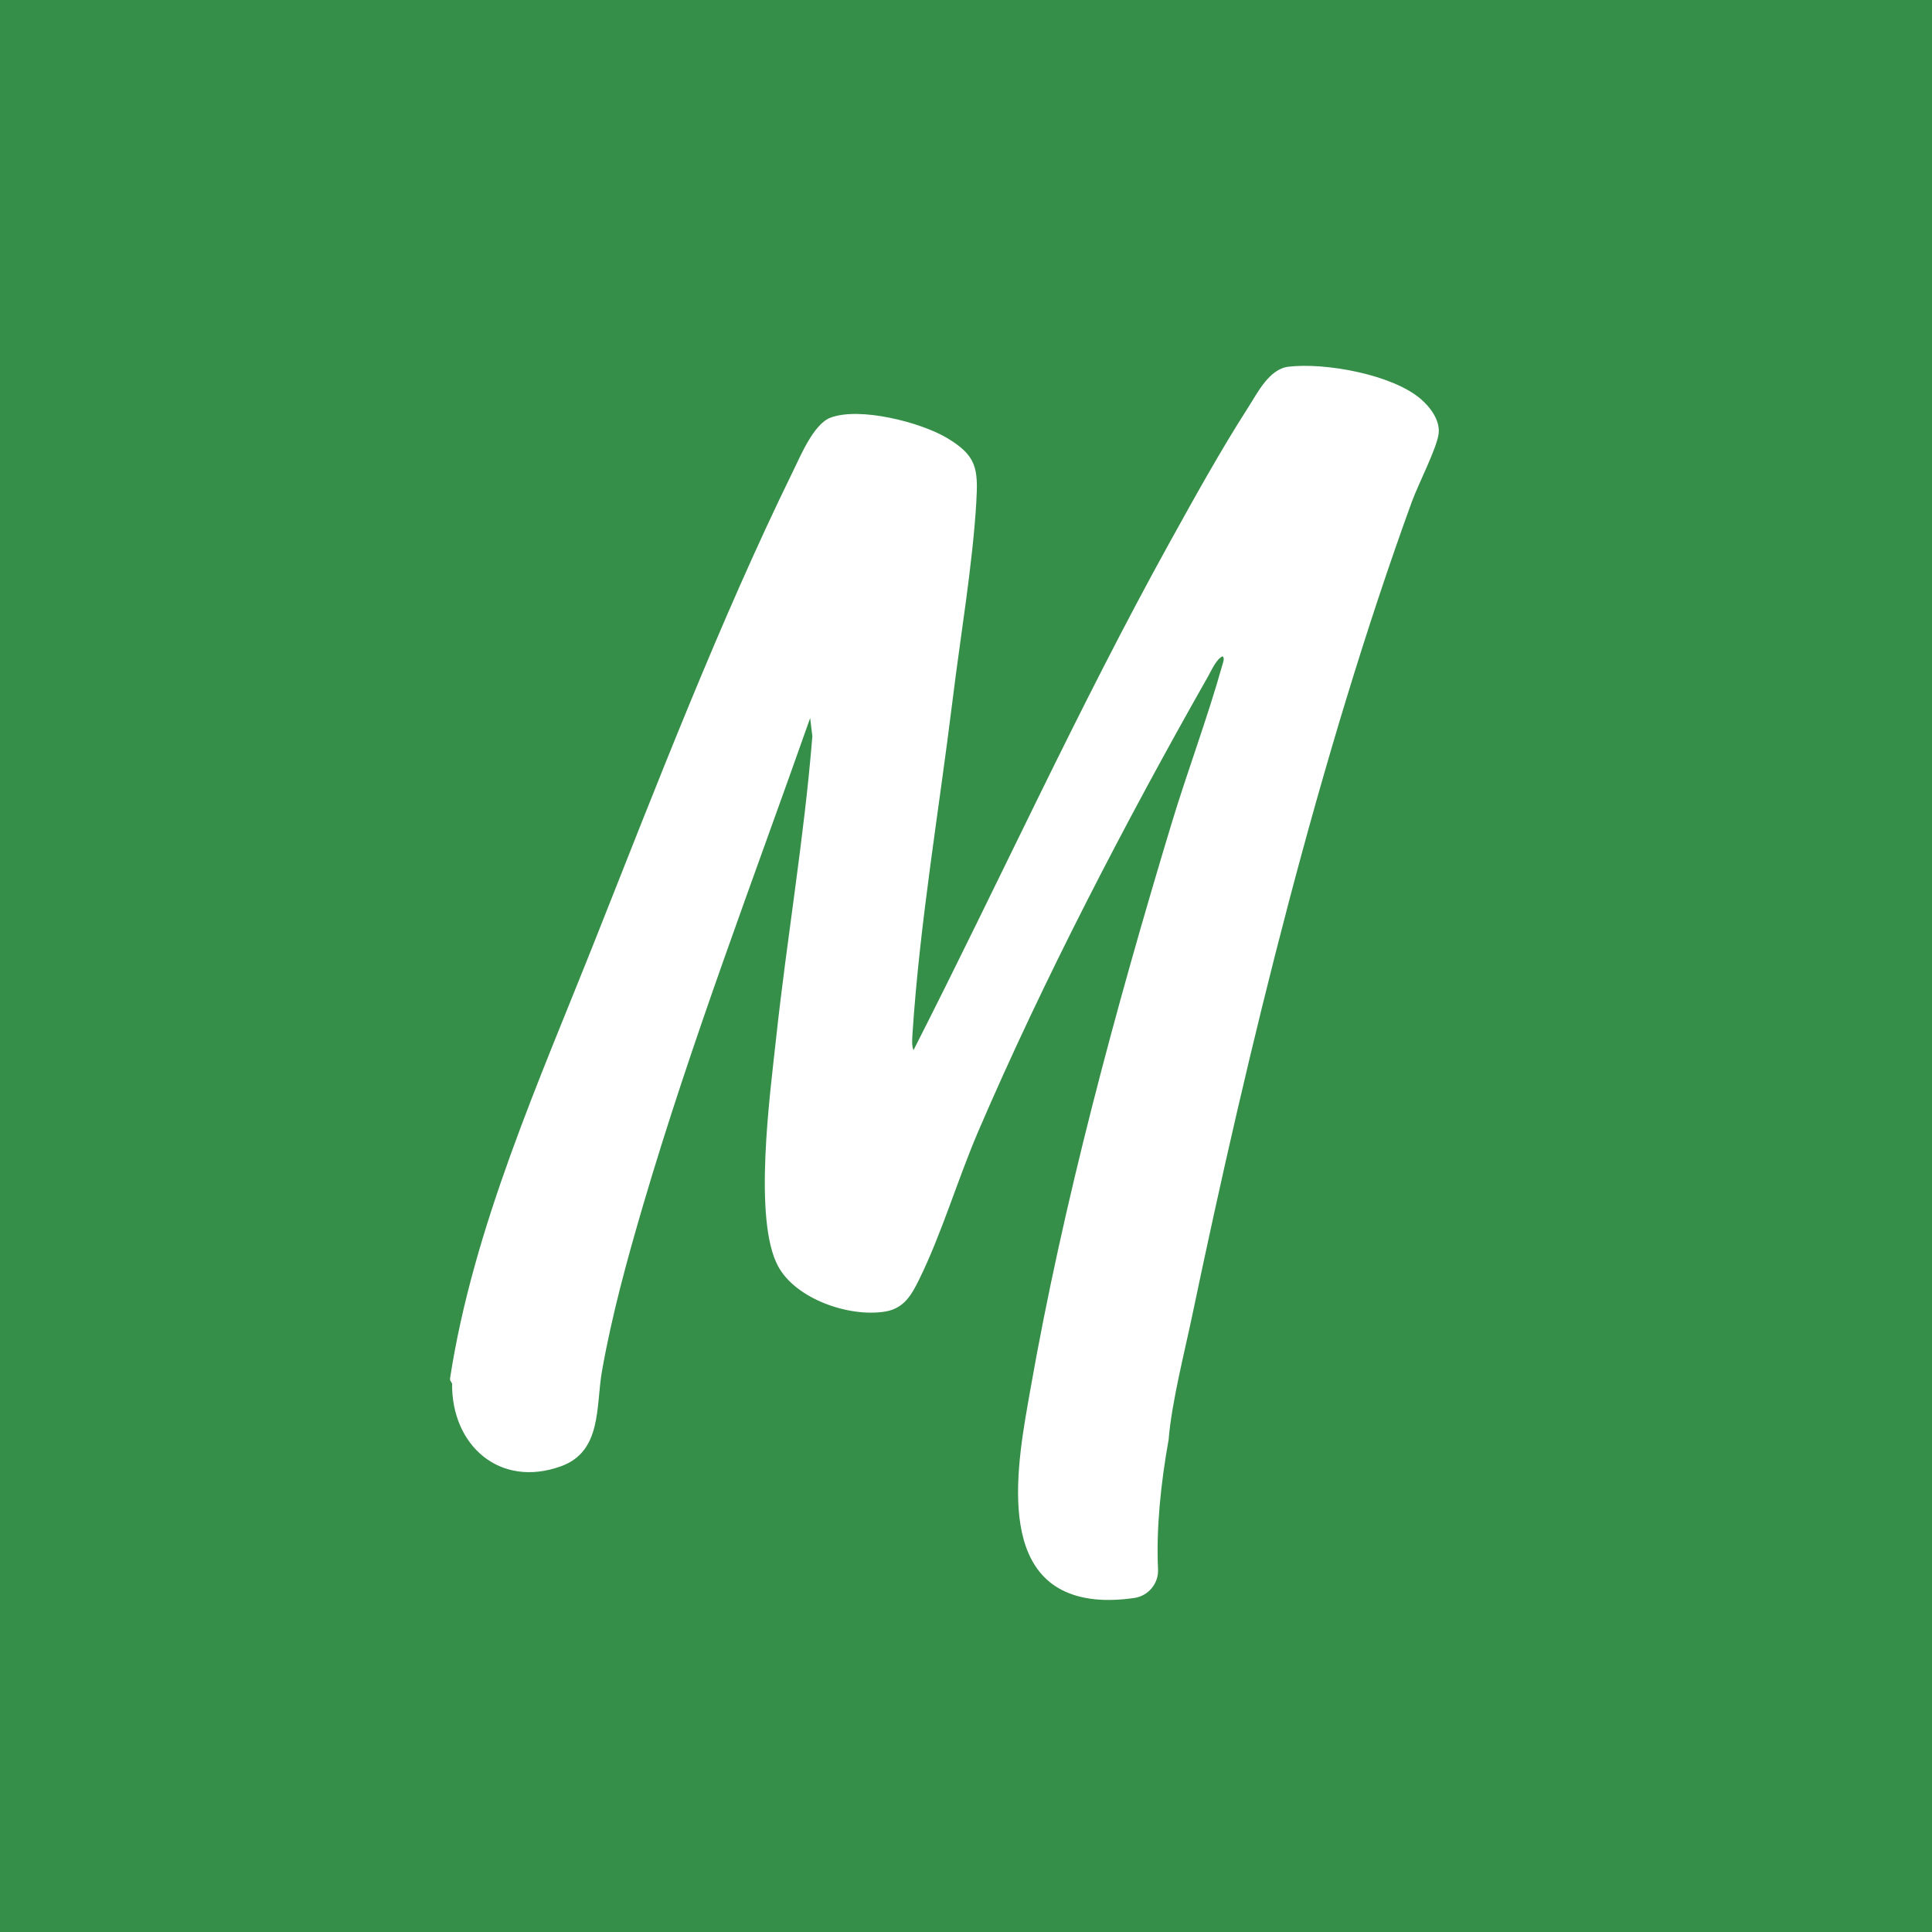
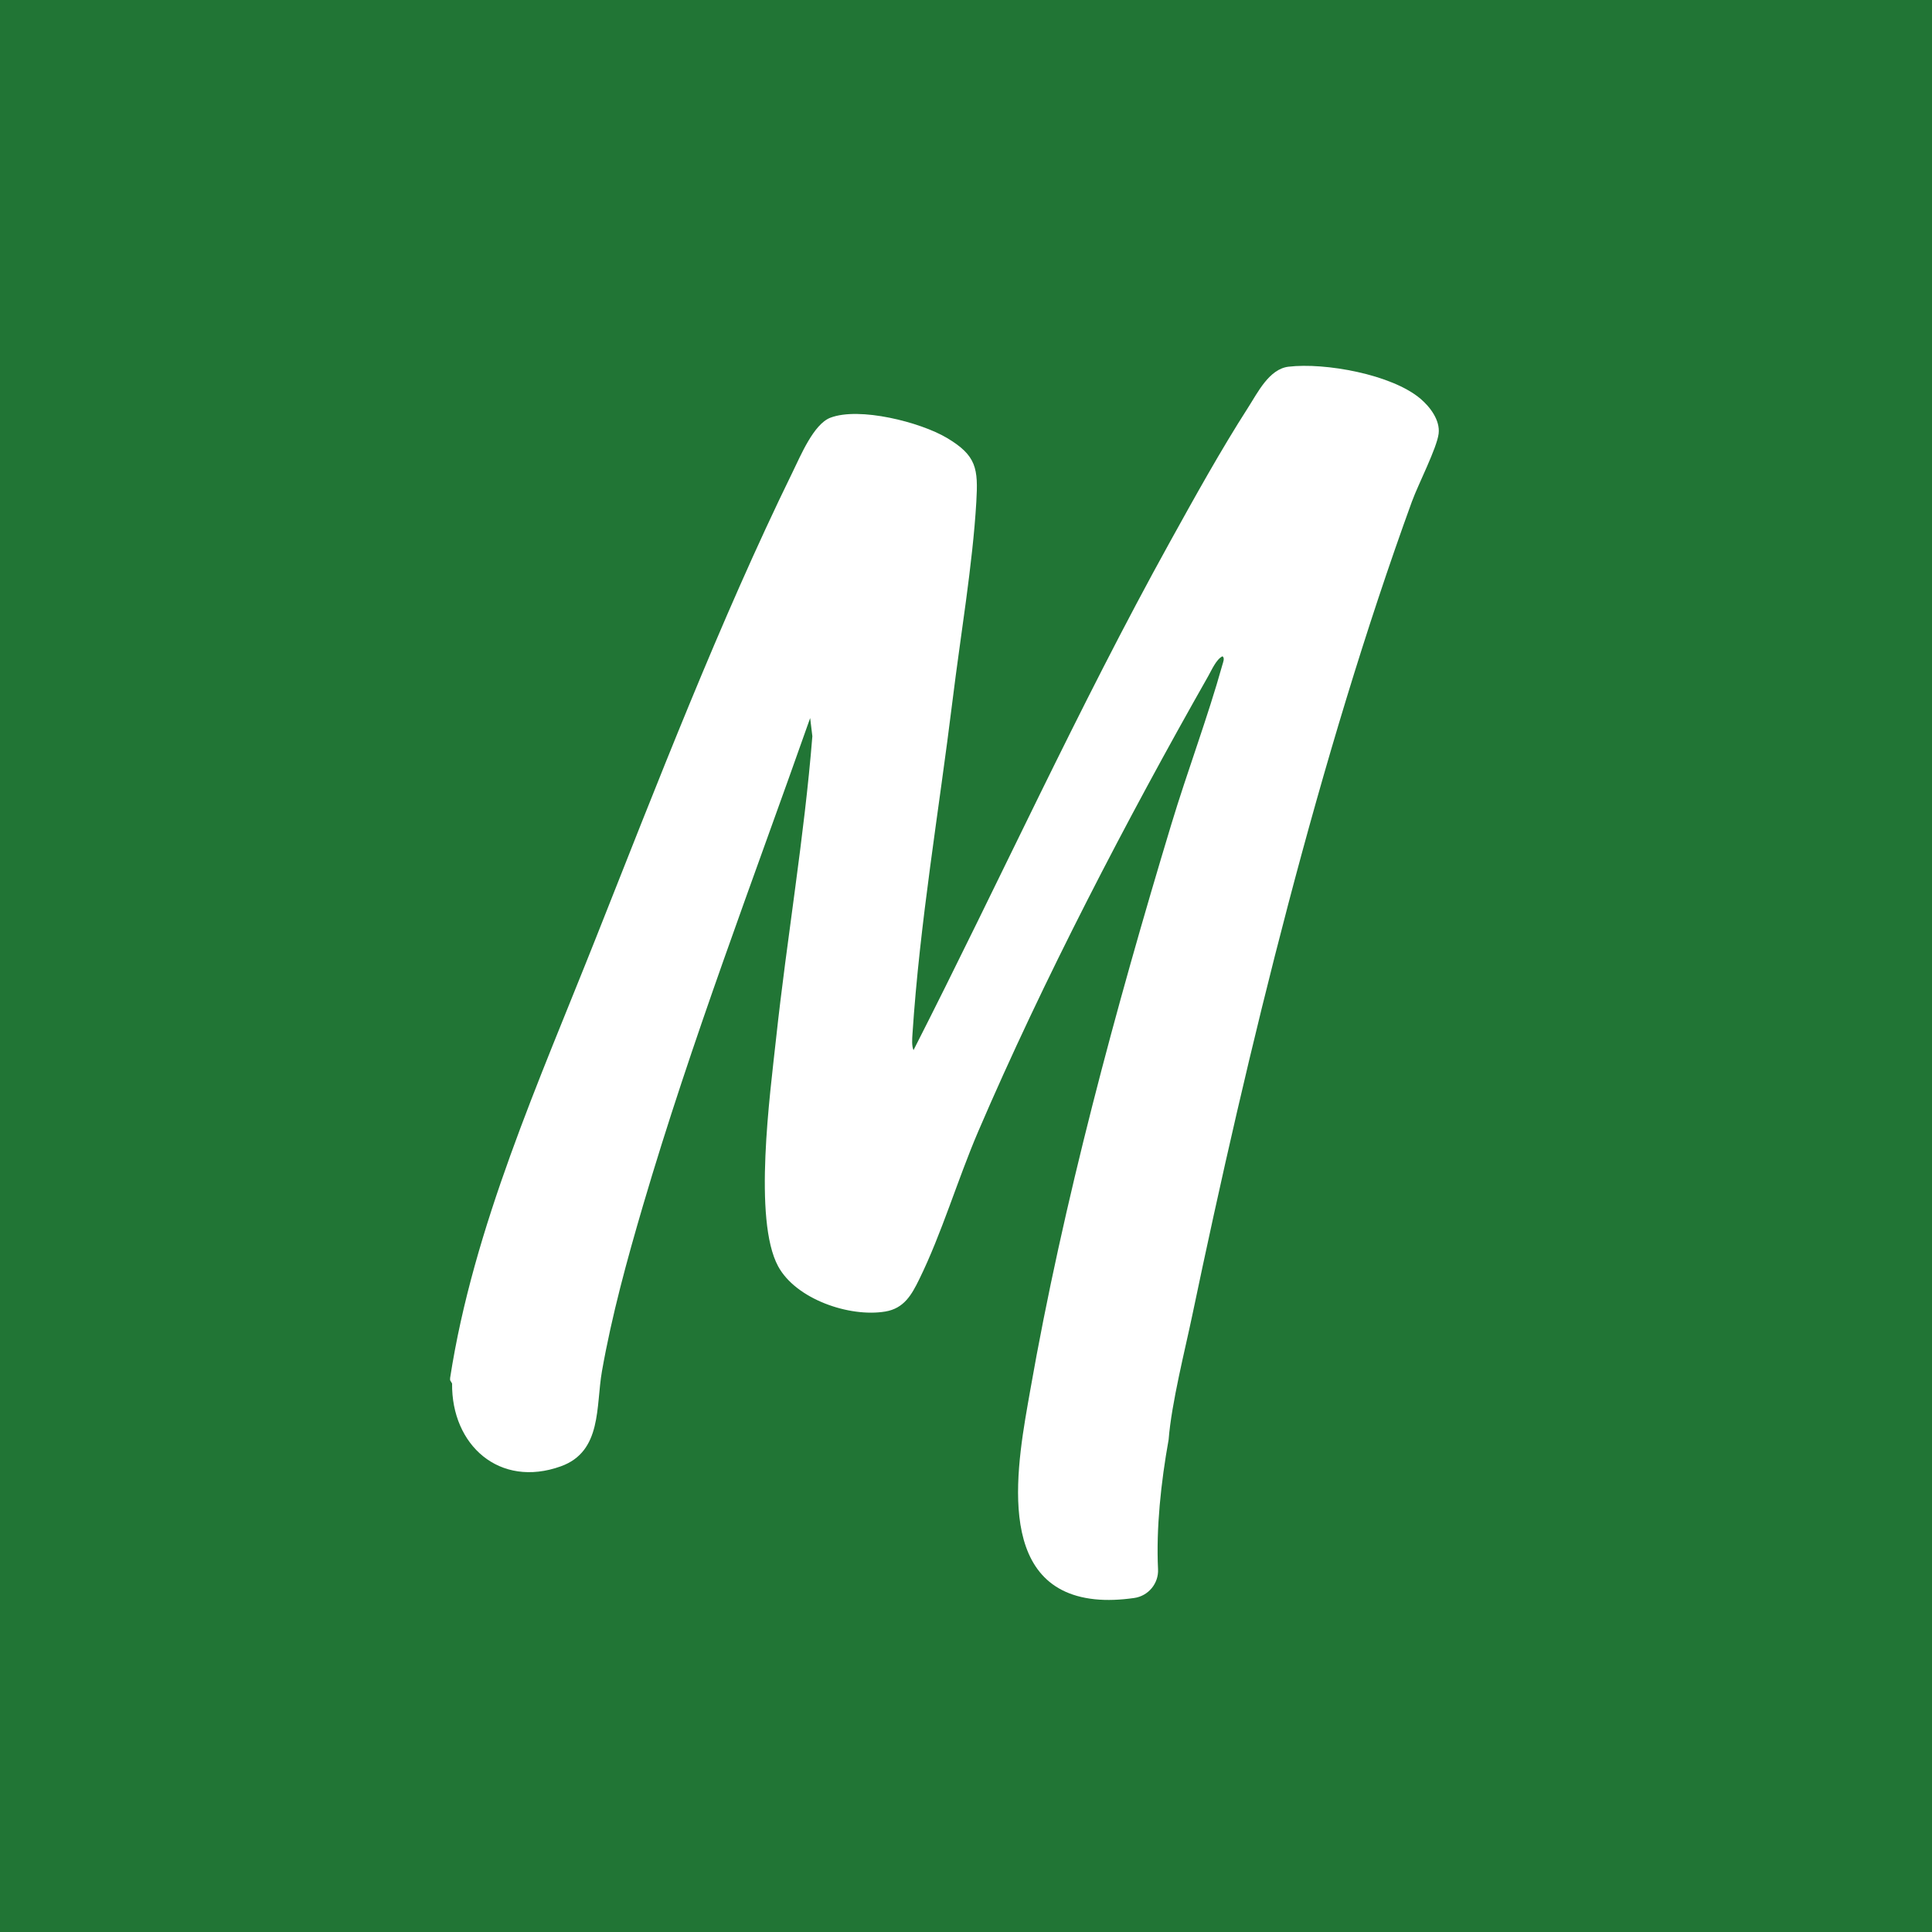
<svg xmlns="http://www.w3.org/2000/svg" id="Layer_2" data-name="Layer 2" viewBox="0 0 800 800">
  <defs>
    <style>
      .cls-1 {
-         fill: #368f49;
+         fill: #fff;
      }

      .cls-2 {
-         fill: #fff;
+         fill: #217535;
      }
    </style>
  </defs>
-   <rect class="cls-1" width="800" height="800" />
-   <path class="cls-2" d="M584.72,207.47c-38.5,105.92-67.95,226.85-91.08,337.44-2.88,13.77-8.58,36.23-9.73,51.17-3.2,17.73-5.21,36.86-4.39,53.71.29,5.89-4.02,11.07-9.86,11.9-5.74.82-11.23,1.06-16.32.53-42.58-4.45-31.81-57.67-26.75-86.48,13.66-77.96,35.5-158.59,58.4-234.31,6.64-21.98,15.05-44.23,21.17-66.13.26-.94,1.12-2.95,0-3.53-2.56,1.29-4.41,5.63-5.88,8.23-33.76,59.46-68.34,125.84-95.28,188.65-8.47,19.77-15.08,42.22-24.39,61.13-3.1,6.32-6.25,12.01-14.04,13.3-14.8,2.47-36.98-5.1-44.36-18.73-10.42-19.24-3.34-71.35-.85-94.34,4.51-41.73,11.67-83.33,15.02-125.15l-.91-7.53c-23.61,67.04-49.15,133.63-69.23,201.89-6.61,22.52-12.89,45.39-16.98,68.54-2.57,14.57.1,33.25-17.02,39.41-25.43,9.14-45.33-8.76-45.04-34.29l-.82-1.38v-.88c9.58-62.32,36.94-123.15,60.21-181.83,25.28-63.74,51.61-132.03,81.67-193.44,3.23-6.6,8.66-19.73,15.55-22.37,12.01-4.62,37.26,1.81,48.23,8.32,12.35,7.33,13.04,12.7,12.23,26.55-1.51,25.9-6.59,55.7-9.8,81.87-5.67,46.08-13.6,92.15-16.64,138.53-.13,2.01-.35,4.76.43,6.6,35.65-70,68.1-141.64,106.16-210.4,10.17-18.39,21.09-38.1,32.43-55.75,3.91-6.09,8.66-15.88,16.65-16.85,15.13-1.81,42.85,3.19,54.7,13.27,3.98,3.38,8.17,8.89,7.51,14.43-.72,5.98-8.48,21.03-10.97,27.9Z" />
+   <rect class="cls-2" width="800" height="800" />
+   <path class="cls-1" d="M584.72,207.47c-38.5,105.92-67.95,226.85-91.08,337.44-2.88,13.77-8.58,36.23-9.73,51.17-3.2,17.73-5.21,36.86-4.39,53.71.29,5.89-4.02,11.07-9.86,11.9-5.74.82-11.23,1.06-16.32.53-42.58-4.45-31.81-57.67-26.75-86.48,13.66-77.96,35.5-158.59,58.4-234.31,6.64-21.98,15.05-44.23,21.17-66.13.26-.94,1.12-2.95,0-3.53-2.56,1.29-4.41,5.63-5.88,8.23-33.76,59.46-68.34,125.84-95.28,188.65-8.47,19.77-15.08,42.22-24.39,61.13-3.1,6.32-6.25,12.01-14.04,13.3-14.8,2.47-36.98-5.1-44.36-18.73-10.42-19.24-3.34-71.35-.85-94.34,4.51-41.73,11.67-83.33,15.02-125.15l-.91-7.53c-23.61,67.04-49.15,133.63-69.23,201.89-6.61,22.52-12.89,45.39-16.98,68.54-2.57,14.57.1,33.25-17.02,39.41-25.43,9.14-45.33-8.76-45.04-34.29l-.82-1.38v-.88c9.58-62.32,36.94-123.15,60.21-181.83,25.28-63.74,51.61-132.03,81.67-193.44,3.23-6.6,8.66-19.73,15.55-22.37,12.01-4.62,37.26,1.81,48.23,8.32,12.35,7.33,13.04,12.7,12.23,26.55-1.51,25.9-6.59,55.7-9.8,81.87-5.67,46.08-13.6,92.15-16.64,138.53-.13,2.01-.35,4.76.43,6.6,35.65-70,68.1-141.64,106.16-210.4,10.17-18.39,21.09-38.1,32.43-55.75,3.91-6.09,8.66-15.88,16.65-16.85,15.13-1.81,42.85,3.19,54.7,13.27,3.98,3.38,8.17,8.89,7.51,14.43-.72,5.98-8.48,21.03-10.97,27.9Z" />
</svg>
